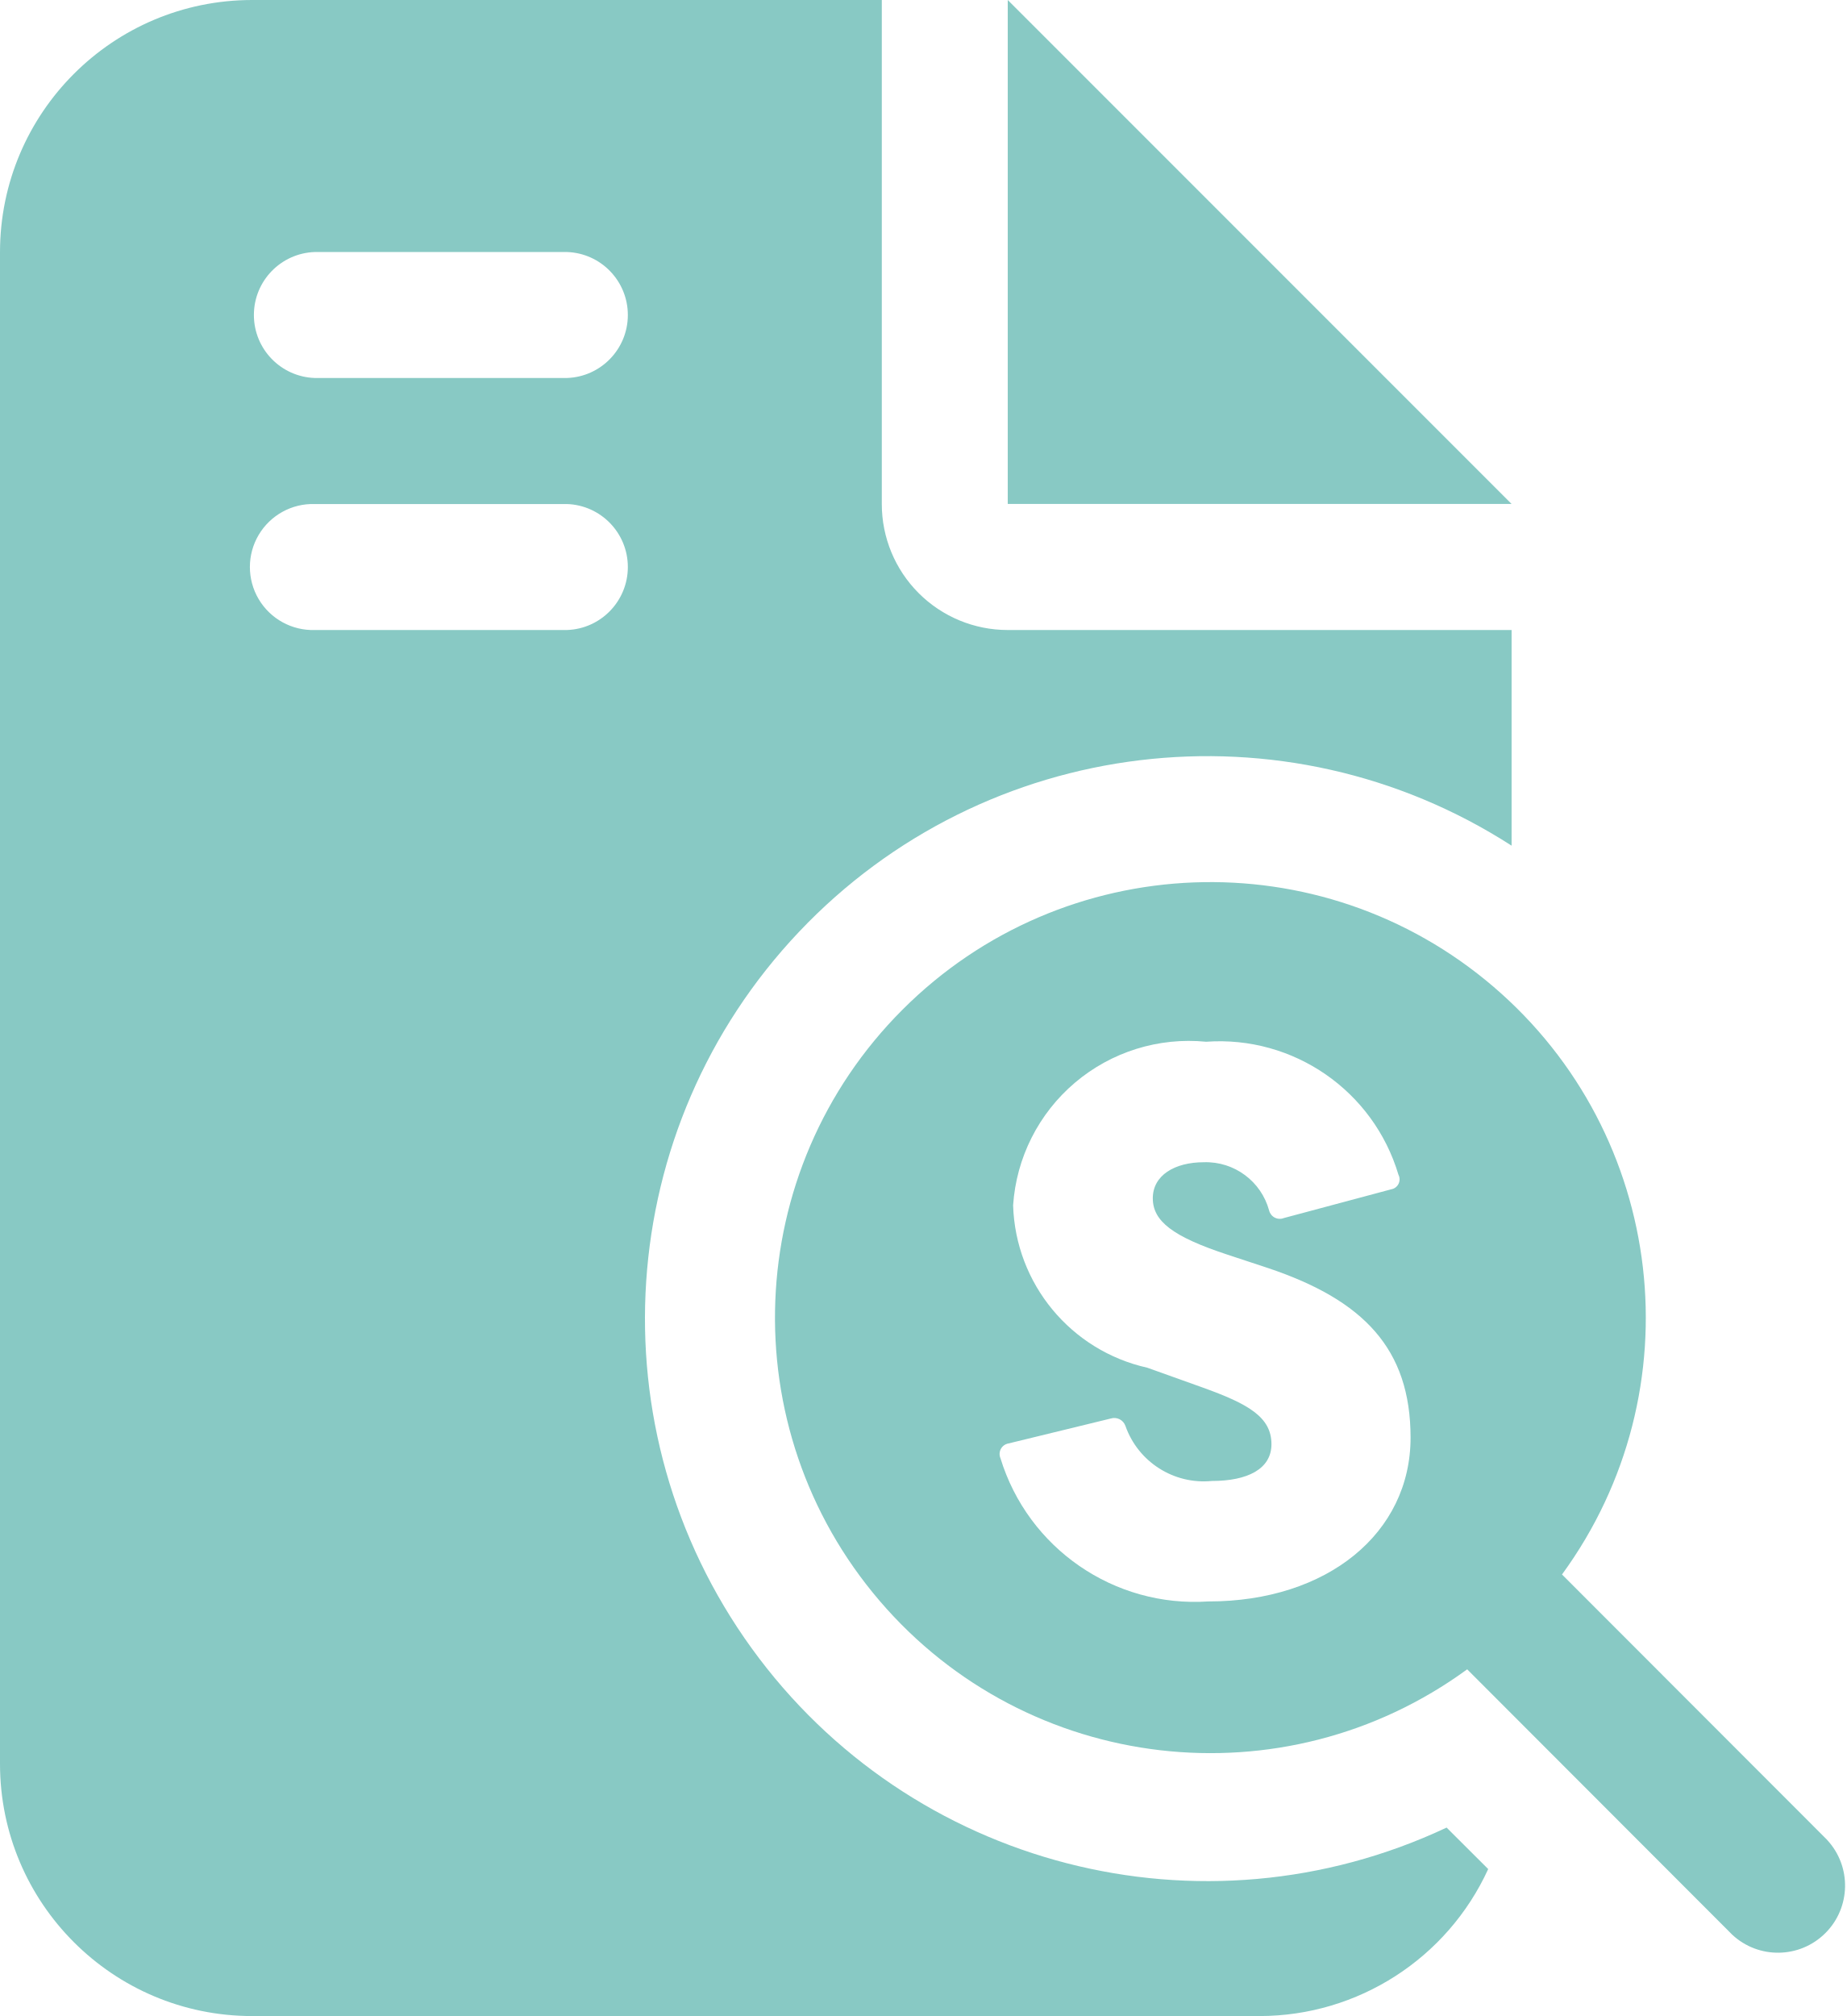
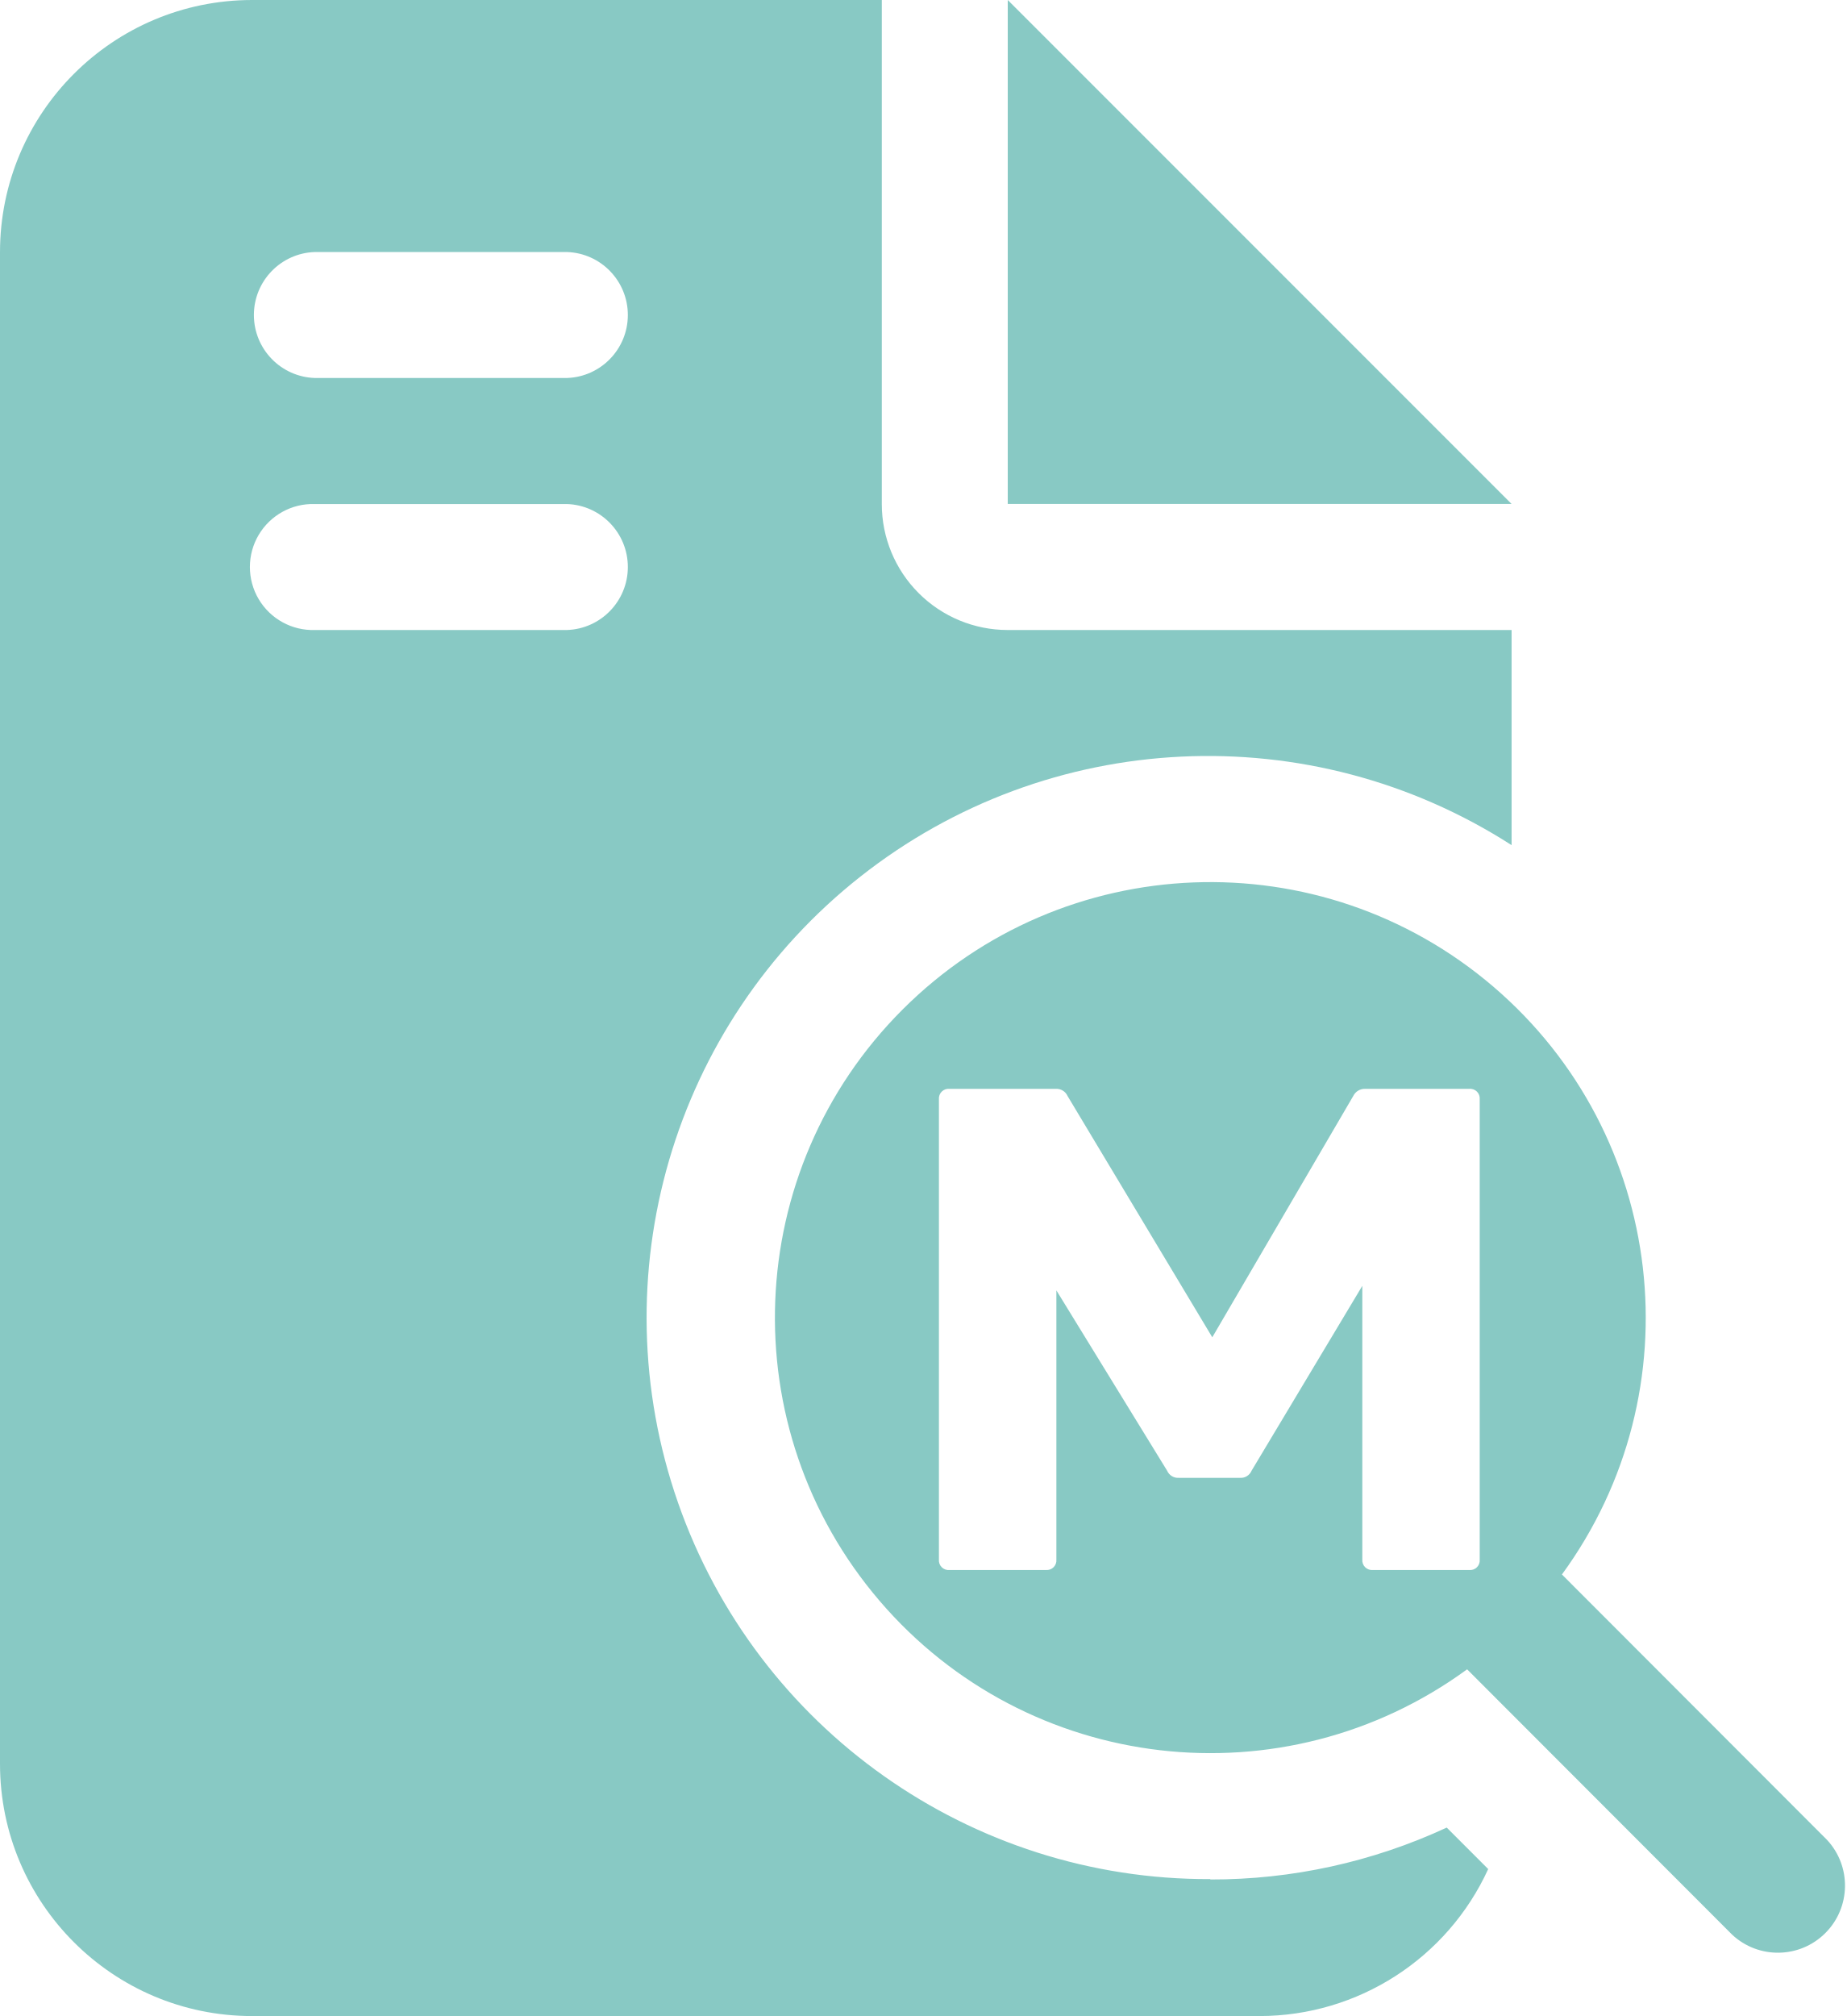
<svg xmlns="http://www.w3.org/2000/svg" width="28.9" height="31.542" viewBox="0 0 28.9 31.542">
  <defs>
    <clipPath id="clip-path">
-       <rect id="Rectangle_1128" data-name="Rectangle 1128" width="28.9" height="31.542" fill="none" />
+       <rect id="Rectangle_1129" data-name="Rectangle 1129" width="28.9" height="31.542" fill="none" />
    </clipPath>
  </defs>
-   <g id="Group_850" data-name="Group 850" opacity="0.5">
-     <g id="Group_849" data-name="Group 849" clip-path="url(#clip-path)">
-       <path id="Path_936" data-name="Path 936" d="M13.8,7.885V0H3.943A3.947,3.947,0,0,0,0,3.943V27.6a3.947,3.947,0,0,0,3.943,3.943H19.714a3.94,3.94,0,0,0,3.576-2.3l-.651-.649a8.8,8.8,0,1,1,1.017-15.363V9.857H15.771A1.97,1.97,0,0,1,13.8,7.885M8.871,9.857H4.928a.986.986,0,1,1,0-1.971H8.871a.986.986,0,0,1,0,1.971m0-3.943H4.928a.986.986,0,0,1,0-1.971H8.871a.986.986,0,0,1,0,1.971M15.771,0V7.885h7.885Z" fill="#11948a" />
-       <path id="Path_937" data-name="Path 937" d="M22.618,21.986,18.47,17.835a6.814,6.814,0,1,0-1.484,1.484l4.148,4.152a1.05,1.05,0,0,0,1.484-1.484m-9.685-3.73a3.18,3.18,0,0,1-3.251-2.241.167.167,0,0,1,.126-.231l1.6-.39a.185.185,0,0,1,.229.114,1.3,1.3,0,0,0,1.354.863c.554,0,.932-.185.932-.576,0-.426-.369-.631-1.068-.883L11.98,14.6a2.687,2.687,0,0,1-2.1-2.541A2.756,2.756,0,0,1,12.9,9.5a2.922,2.922,0,0,1,3.01,2.08.158.158,0,0,1-.114.229l-1.678.449a.172.172,0,0,1-.231-.116,1.025,1.025,0,0,0-1.021-.757c-.461,0-.8.207-.8.564s.31.6,1.171.883l.633.209c1.492.5,2.23,1.262,2.23,2.653,0,1.492-1.3,2.563-3.162,2.563" transform="translate(5.975 6.799)" fill="#11948a" />
+   <g id="Group_852" data-name="Group 852" opacity="0.5">
+     <g id="Group_851" data-name="Group 851" clip-path="url(#clip-path)">
+       <path id="Path_938" data-name="Path 938" d="M18.941,29.4a8.786,8.786,0,1,1,4.715-16.177V9.857H15.771A1.97,1.97,0,0,1,13.8,7.885V0H3.943A3.947,3.947,0,0,0,0,3.943V27.6a3.947,3.947,0,0,0,3.943,3.943H19.714a3.94,3.94,0,0,0,3.576-2.3l-.649-.649a8.746,8.746,0,0,1-3.7.812M8.871,9.857H4.928a.986.986,0,1,1,0-1.971H8.871a.986.986,0,0,1,0,1.971m0-3.943H4.928a.986.986,0,0,1,0-1.971H8.871a.986.986,0,0,1,0,1.971M15.771,0V7.885h7.885ZM28.592,28.786l-4.148-4.152a6.814,6.814,0,1,0-1.484,1.484l4.148,4.152a1.05,1.05,0,0,0,1.484-1.484M23.157,24.4a.15.15,0,0,1-.164.164H21.486a.152.152,0,0,1-.166-.164V20.118L19.587,23.01a.183.183,0,0,1-.183.112h-.956a.186.186,0,0,1-.183-.112l-1.733-2.821V24.4a.151.151,0,0,1-.164.164H14.86a.151.151,0,0,1-.166-.164v-7.2a.151.151,0,0,1,.166-.164h1.662a.19.19,0,0,1,.185.112l2.265,3.775,2.206-3.775a.2.2,0,0,1,.185-.112h1.63a.15.15,0,0,1,.164.164Z" fill="#11948a" />
    </g>
  </g>
</svg>
